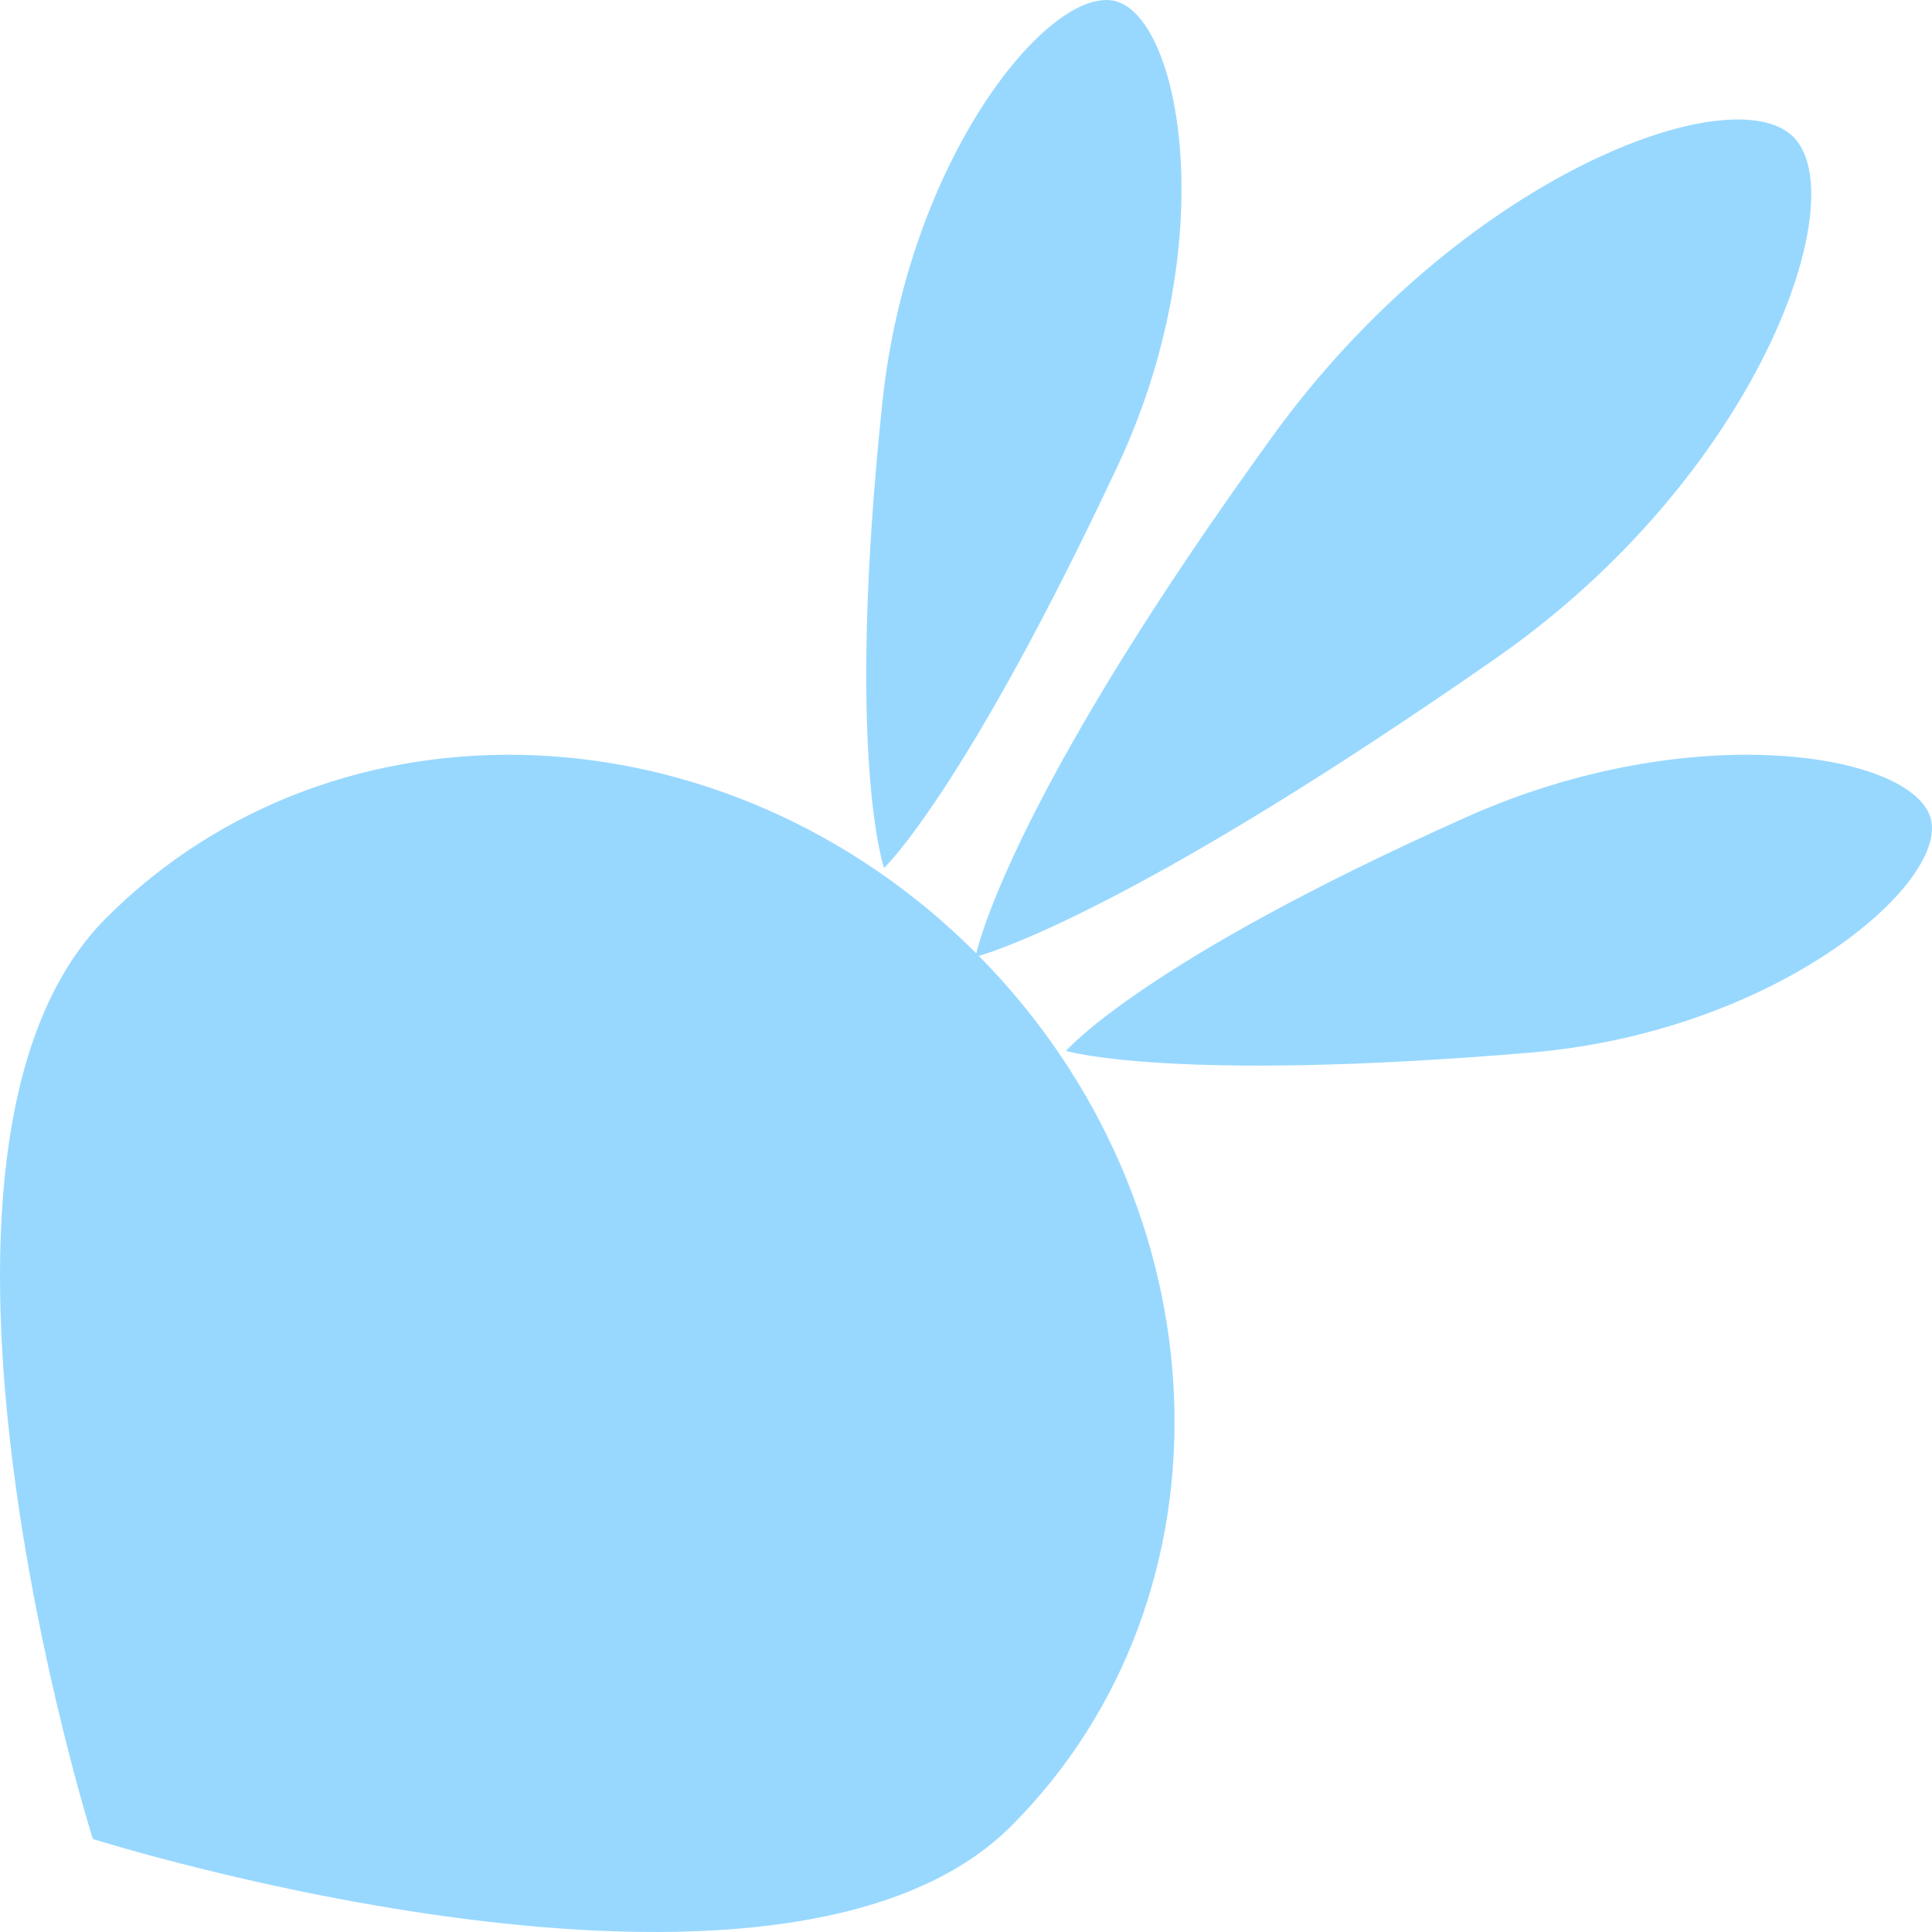
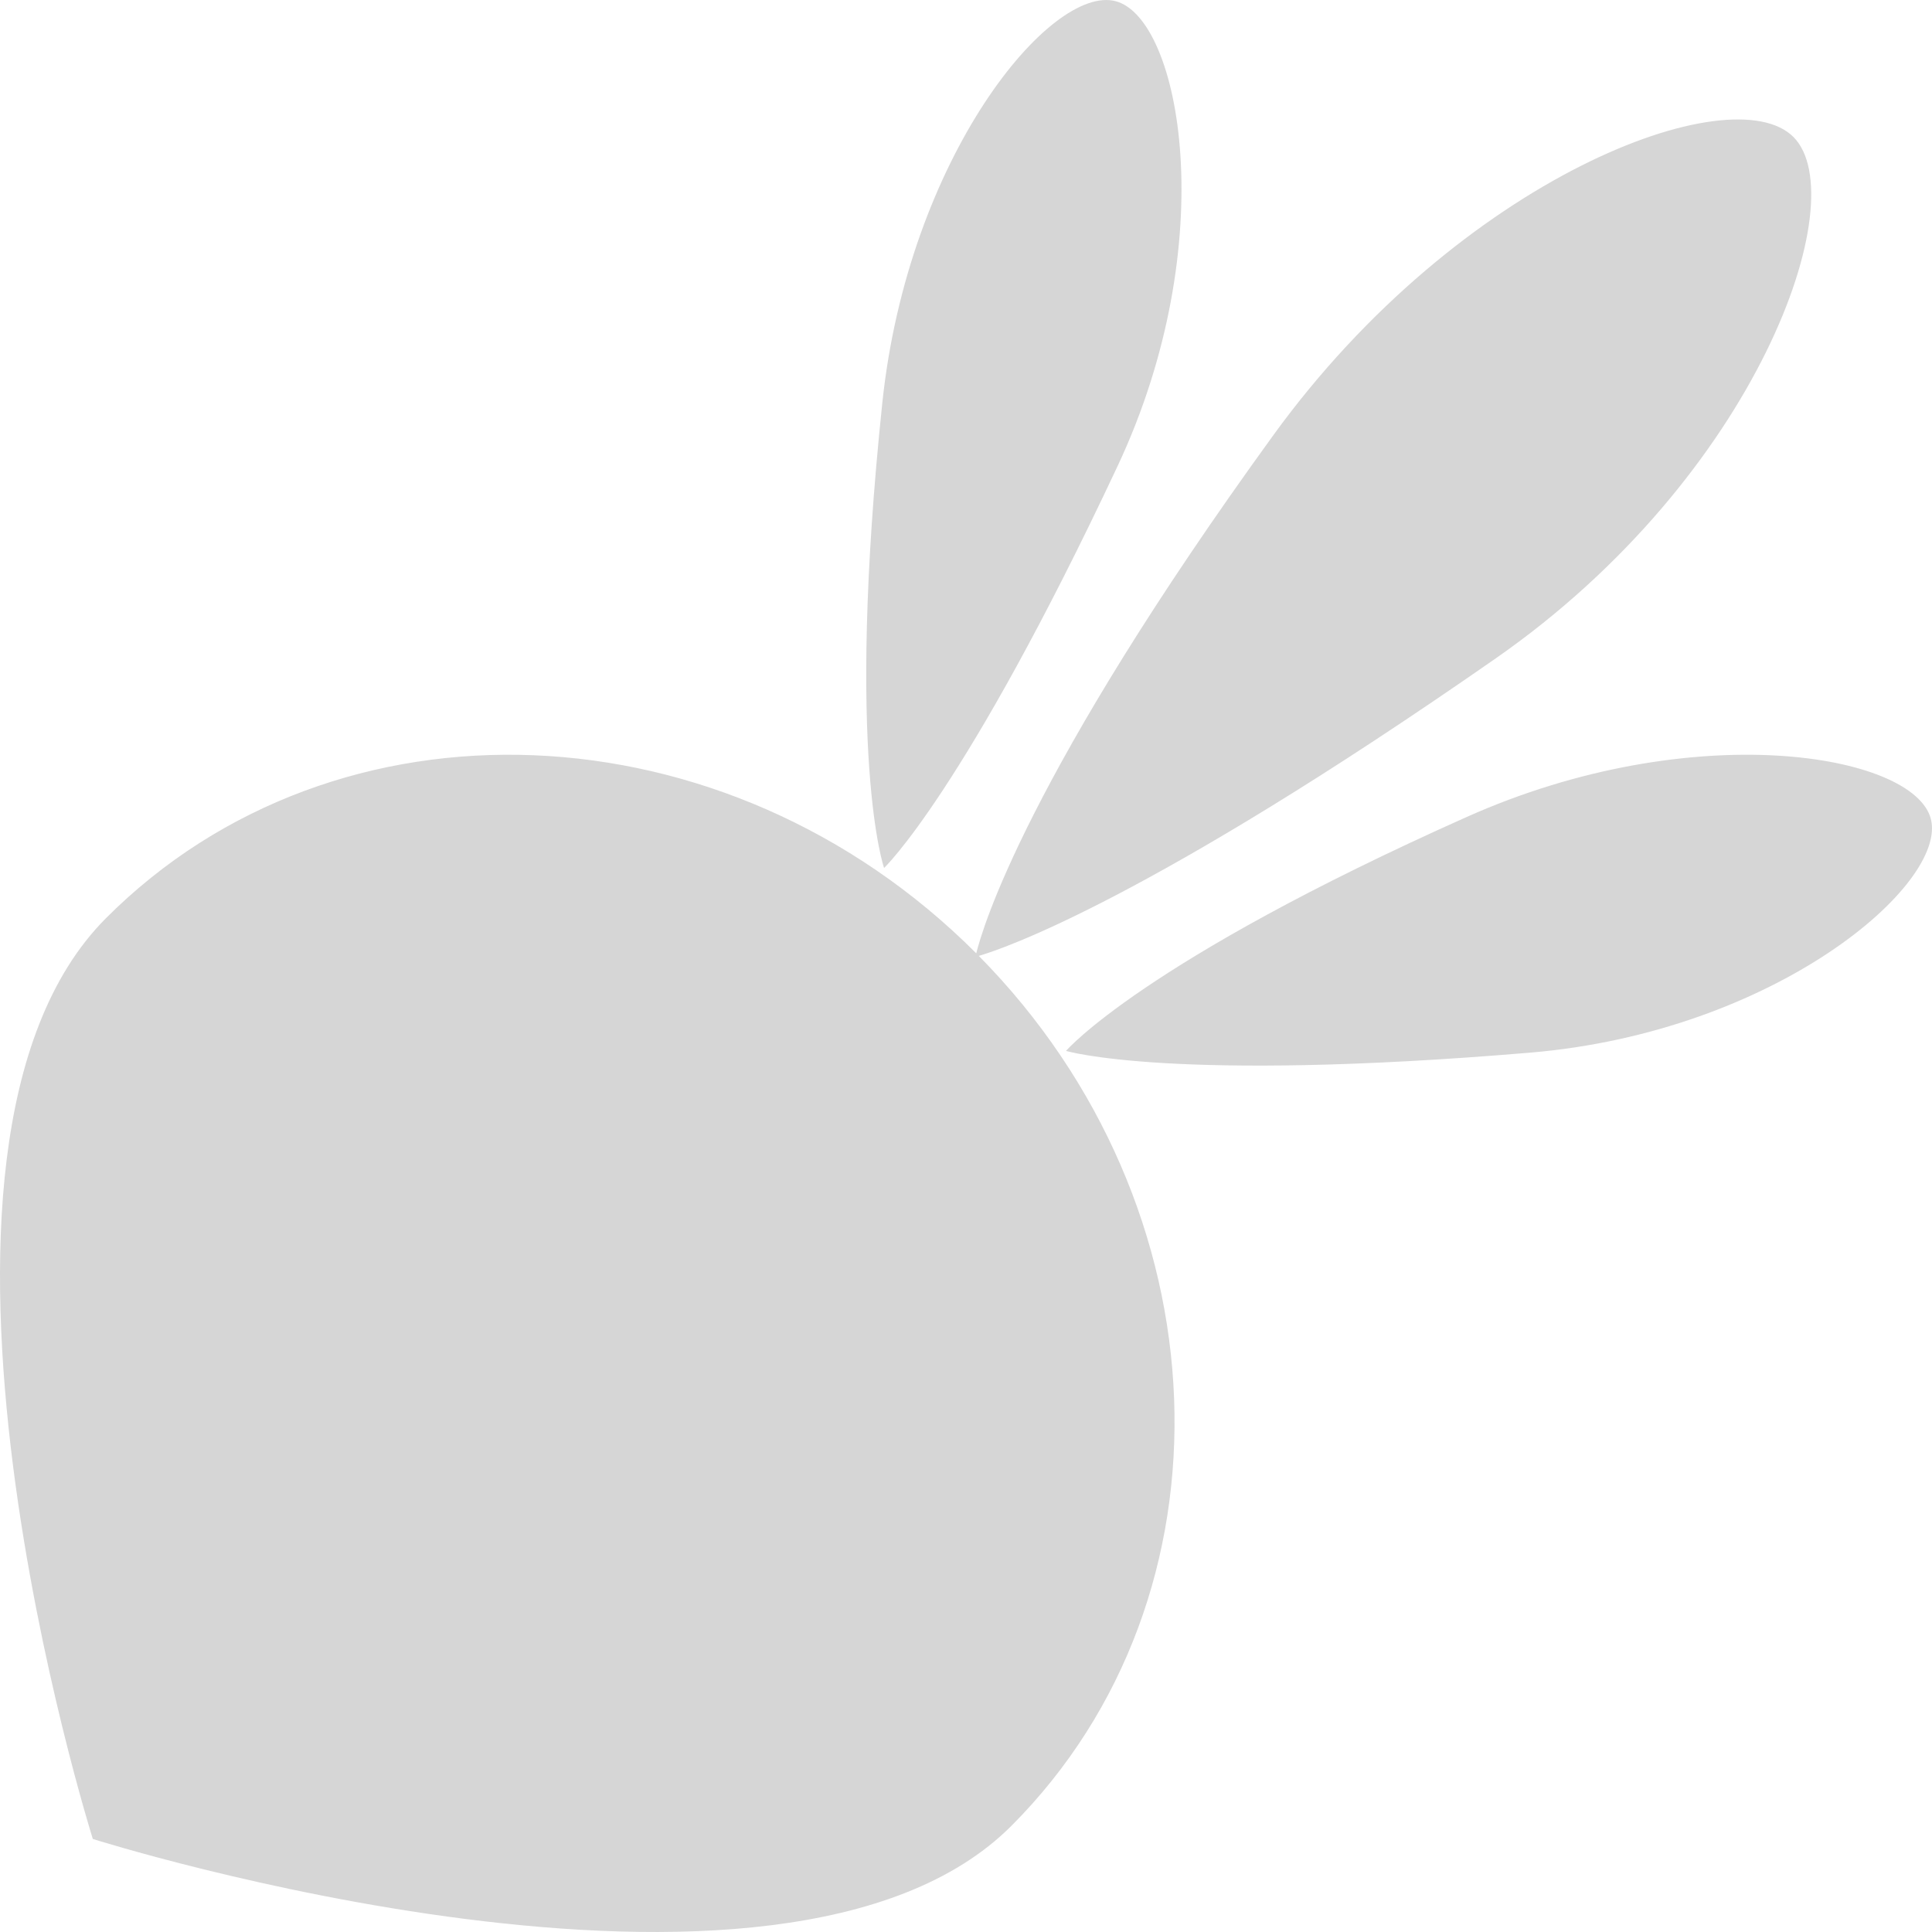
<svg xmlns="http://www.w3.org/2000/svg" width="100%" height="100%" viewBox="0 0 84 84" version="1.1" xml:space="preserve" style="fill-rule:evenodd;clip-rule:evenodd;stroke-linejoin:round;stroke-miterlimit:1.414;">
-   <path d="M42.446,41.449c0.258,-1.057 2.199,-7.742 12.911,-22.52c8.157,-11.254 19.949,-15.65 22.618,-12.974c2.67,2.676 -1.546,14.733 -12.944,22.671c-15.117,10.528 -21.469,12.643 -22.474,12.935c10.761,10.893 11.408,27.81 1.42,37.821c-10.022,10.045 -39.941,0.573 -39.941,0.573c0,0 -9.45,-29.988 0.571,-40.033c10.021,-10.043 26.975,-9.359 37.839,1.527Zm41.501,-5.855c0.757,2.829 -6.725,9.275 -17.429,10.174c-15.575,1.309 -20.169,-0.077 -20.169,-0.077c0,0 3.308,-3.872 17.429,-10.174c9.813,-4.38 19.413,-2.752 20.169,0.077Zm-35.435,-35.541c2.823,0.758 4.652,10.474 0.077,20.216c-6.657,14.174 -10.151,17.469 -10.151,17.469c0,0 -1.692,-4.808 -0.077,-20.216c1.122,-10.708 7.329,-18.227 10.151,-17.469Z" style="fill:#98d8ff;" />
+   <path id="foods" d="M42.446,41.449c0.258,-1.057 2.199,-7.742 12.911,-22.52c8.157,-11.254 19.949,-15.65 22.618,-12.974c2.67,2.676 -1.546,14.733 -12.944,22.671c-15.117,10.528 -21.469,12.643 -22.474,12.935c10.761,10.893 11.408,27.81 1.42,37.821c-10.022,10.045 -39.941,0.573 -39.941,0.573c0,0 -9.45,-29.988 0.571,-40.033c10.021,-10.043 26.975,-9.359 37.839,1.527Zm41.501,-5.855c0.757,2.829 -6.725,9.275 -17.429,10.174c-15.575,1.309 -20.169,-0.077 -20.169,-0.077c0,0 3.308,-3.872 17.429,-10.174c9.813,-4.38 19.413,-2.752 20.169,0.077Zm-35.435,-35.541c2.823,0.758 4.652,10.474 0.077,20.216c-6.657,14.174 -10.151,17.469 -10.151,17.469c0,0 -1.692,-4.808 -0.077,-20.216c1.122,-10.708 7.329,-18.227 10.151,-17.469Z" style="fill:#d6d6d6;" />
</svg>
